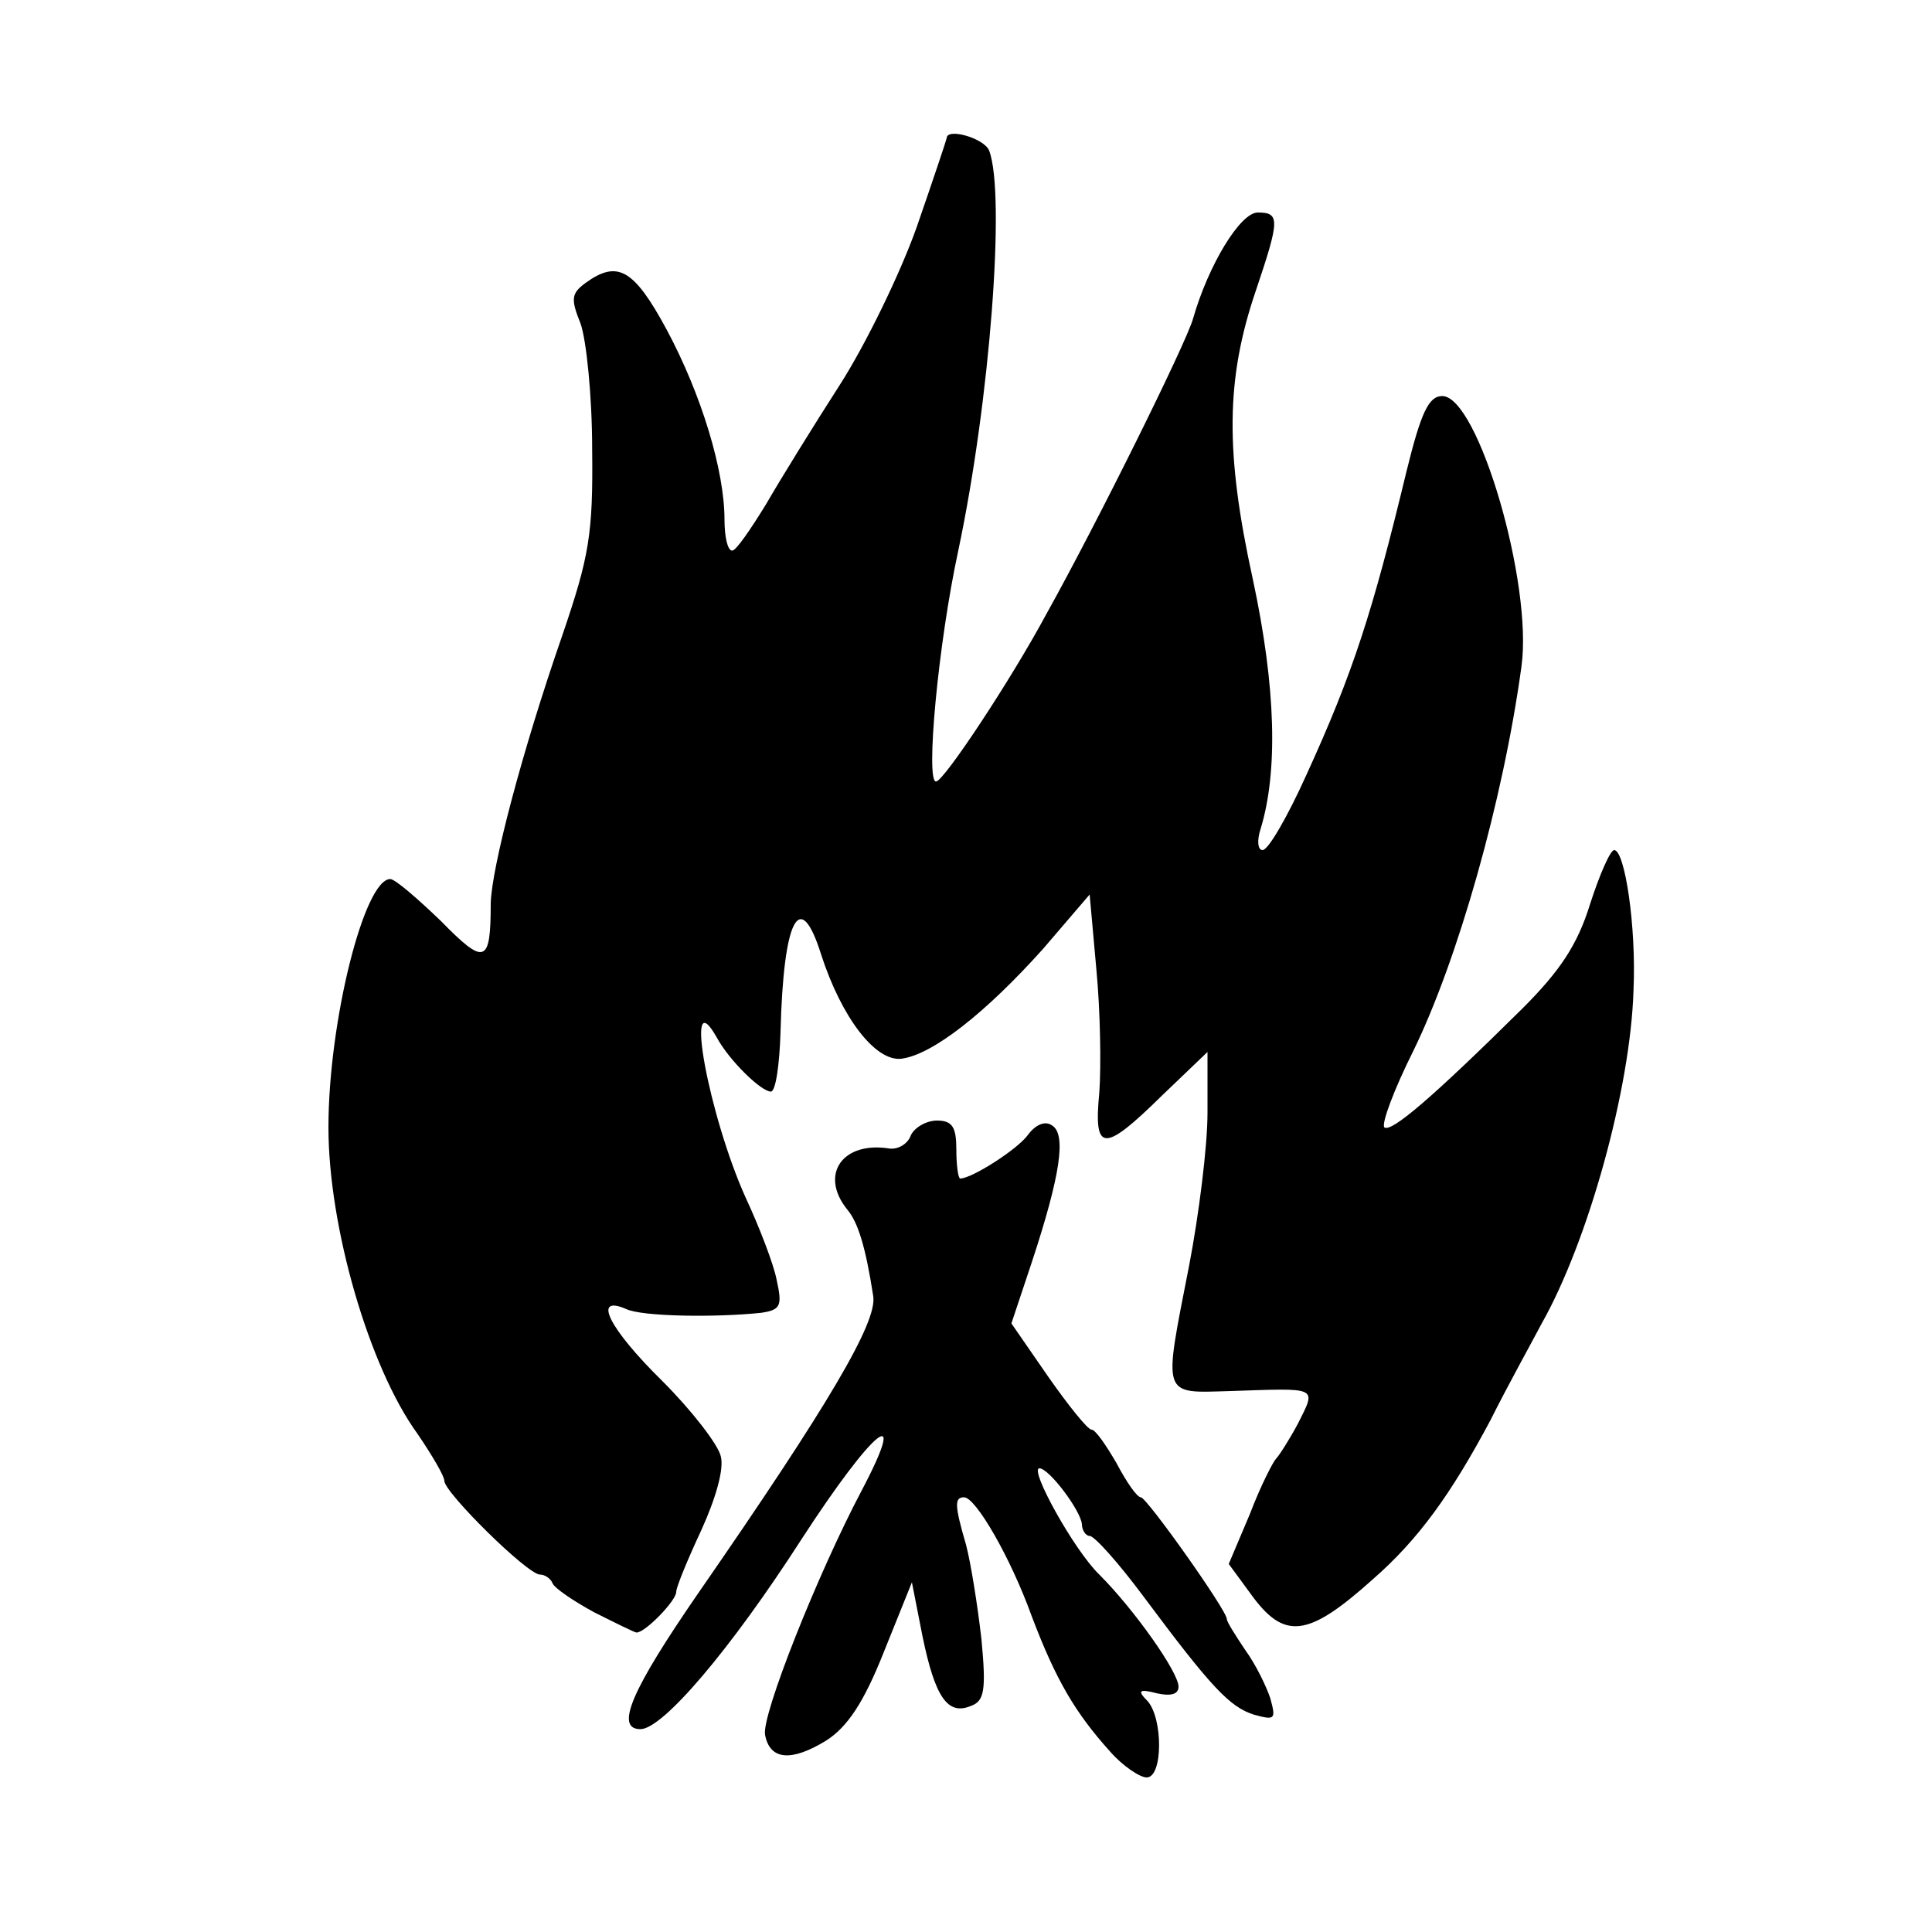
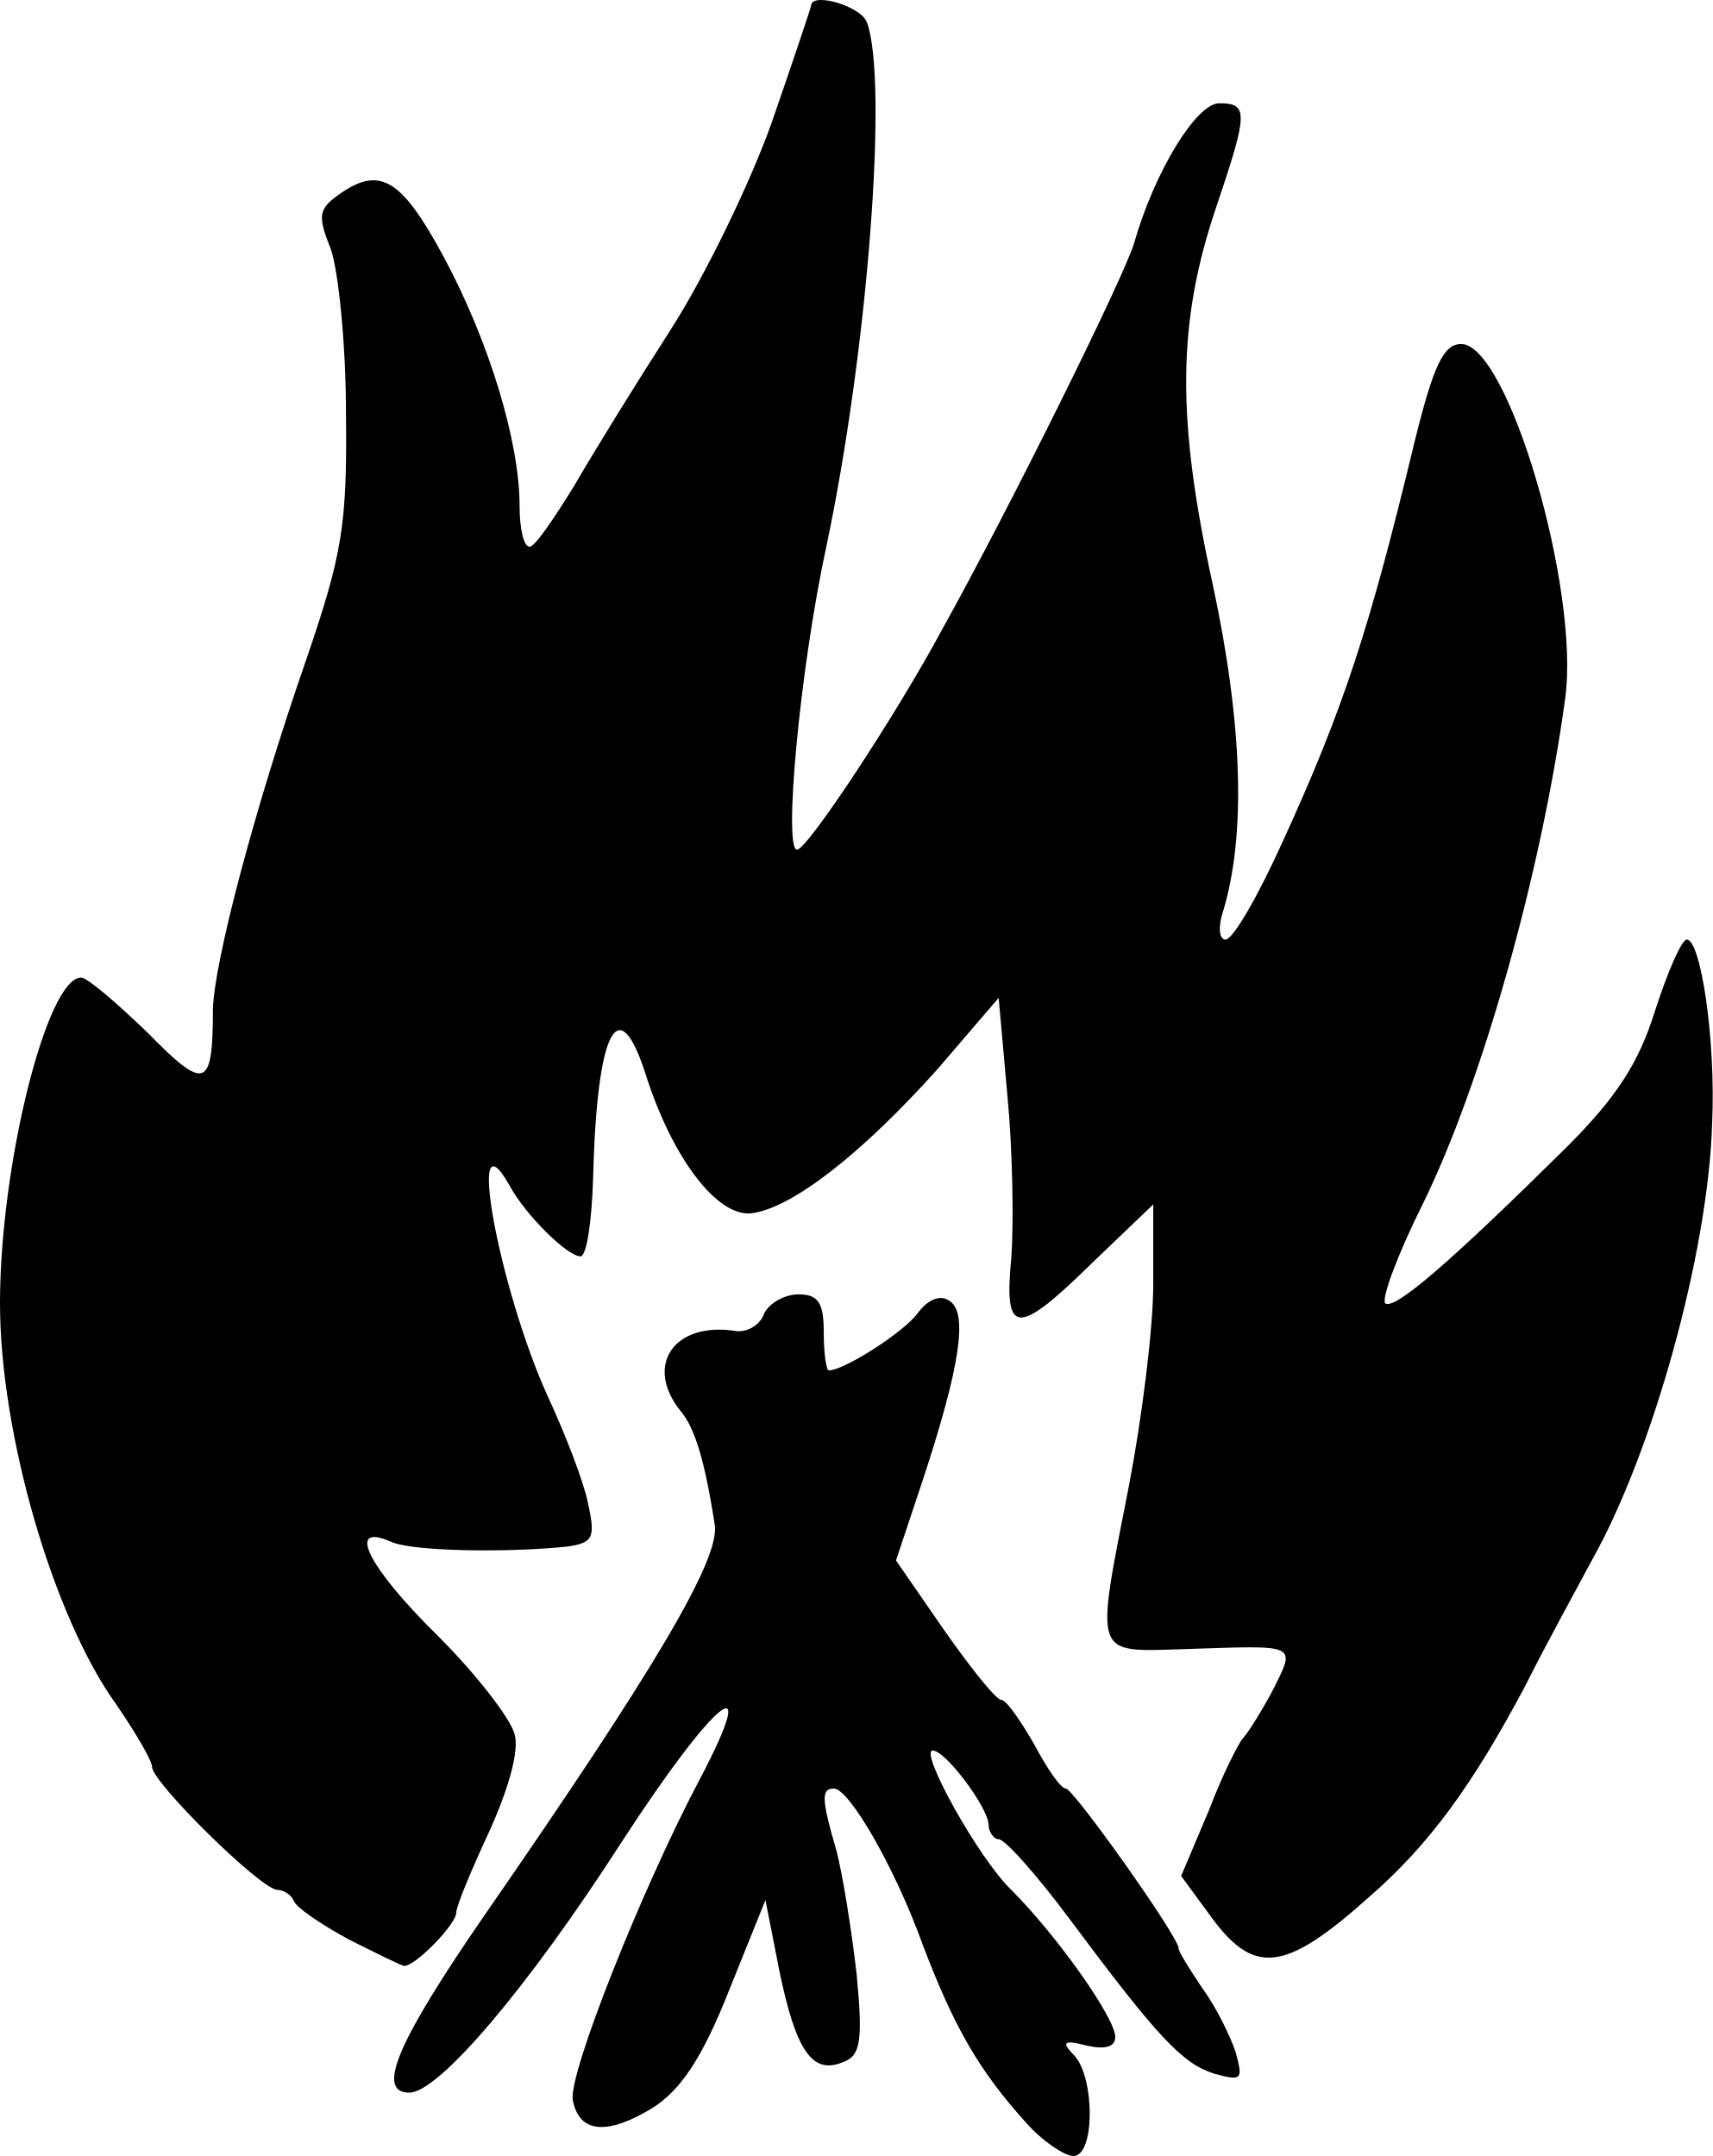
- <svg xmlns="http://www.w3.org/2000/svg" width="200" height="200" viewBox="0 0 2000 2000">
-   <path d="M1149 1813c-36-40-56-74-81-140-22-61-58-123-70-123-10 0-10 8 2 49 5 19 12 63 16 98 5 53 3 64-11 69-24 10-37-9-50-72l-11-56-29 72c-21 53-38 78-60 92-36 22-58 20-63-6-4-20 55-168 100-253 50-95 12-64-62 50-74 115-144 197-167 197-27 0-9-41 60-141 135-195 185-280 181-307-8-52-16-77-27-90-29-36-5-71 44-63 9 1 19-5 22-14 4-8 16-15 27-15 16 0 20 7 20 30 0 17 2 30 4 30 12 0 59-30 70-45 8-11 18-15 25-10 15 9 9 51-21 142l-21 63 38 55c21 30 41 55 45 55s15 16 26 35c10 19 21 35 25 35 6 0 89 117 89 126 0 3 9 17 19 32 11 15 22 38 26 50 6 22 5 23-17 17-25-8-44-28-114-122-26-35-51-63-56-63-4 0-8-6-8-12-1-14-34-58-44-58-11 0 36 85 62 110 36 36 82 101 82 116 0 8-8 10-22 7-19-5-21-3-10 8 16 18 16 79-1 79-7 0-25-12-38-27" />
-   <path d="M615 1669c-22-12-41-25-43-30s-8-9-13-9c-13 0-99-85-99-97 0-5-13-27-28-49-50-69-92-214-92-317 0-109 37-257 64-257 5 0 28 20 52 43 46 47 52 45 52-18 1-37 32-156 74-277 28-82 32-105 31-193 0-55-6-113-12-130-10-25-10-31 5-42 33-24 50-15 84 48 36 67 60 146 60 197 0 17 3 32 8 32 4 0 19-22 35-48 15-26 49-81 76-123s63-116 80-164c17-49 31-91 31-92 0-11 39 0 44 13 17 45 1 258-32 414-21 97-34 240-23 239 8 0 78-106 114-173 53-95 145-281 152-306 16-56 49-110 67-110 23 0 23 7-2 81-31 91-32 167-3 299 24 112 26 199 8 258-4 12-3 22 2 22 6 0 26-35 45-77 49-107 69-170 104-315 15-61 23-78 37-78 37 0 94 194 82 280-19 139-66 304-112 398-20 40-33 75-30 79 7 6 51-32 143-123 39-39 57-66 70-108 10-31 21-56 25-56 11 0 23 79 20 145-3 102-47 260-95 345-10 19-35 64-53 100-41 77-75 124-122 165-68 61-92 63-127 14l-22-30 22-52c11-29 24-54 27-57s14-20 23-37c19-38 21-36-70-33-72 2-70 8-43-130 10-52 19-123 19-158v-63l-47 45c-61 60-71 59-65-3 2-28 1-85-3-127l-7-78-48 56c-60 67-115 110-147 114-27 3-62-43-83-108-22-70-39-37-42 80-1 34-5 62-10 62-10 0-43-32-56-56-35-62-8 82 30 166 14 30 29 69 32 85 6 27 4 31-16 34-47 5-124 4-140-4-35-15-18 20 38 75 30 30 57 65 60 77 4 13-5 44-20 77-14 30-26 59-26 64 0 9-32 42-41 42-2 0-22-10-44-21" />
+ <svg xmlns="http://www.w3.org/2000/svg" width="135.147" height="170.151" viewBox="0 0 1351.467 1701.507">
+   <path d="M809 1674.508c-36-40-56-74-81-140-22-61-58-123-70-123-10 0-10 8 2 49 5 19 12 63 16 98 5 53 3 64-11 69-24 10-37-9-50-72l-11-56-29 72c-21 53-38 78-60 92-36 22-58 20-63-6-4-20 55-168 100-253 50-95 12-64-62 50-74 115-144 197-167 197-27 0-9-41 60-141 135-195 185-280 181-307-8-52-16-77-27-90-29-36-5-71 44-63 9 1 19-5 22-14 4-8 16-15 27-15 16 0 20 7 20 30 0 17 2 30 4 30 12 0 59-30 70-45 8-11 18-15 25-10 15 9 9 51-21 142l-21 63 38 55c21 30 41 55 45 55s15 16 26 35c10 19 21 35 25 35 6 0 89 117 89 126 0 3 9 17 19 32 11 15 22 38 26 50 6 22 5 23-17 17-25-8-44-28-114-122-26-35-51-63-56-63-4 0-8-6-8-12-1-14-34-58-44-58-11 0 36 85 62 110 36 36 82 101 82 116 0 8-8 10-22 7-19-5-21-3-10 8 16 18 16 79-1 79-7 0-25-12-38-27" />
+   <path d="M275 1530.508c-22-12-41-25-43-30s-8-9-13-9c-13 0-99-85-99-97 0-5-13-27-28-49-50-69-92-214-92-317 0-109 37-257 64-257 5 0 28 20 52 43 46 47 52 45 52-18 1-37 32-156 74-277 28-82 32-105 31-193 0-55-6-113-12-130-10-25-10-31 5-42 33-24 50-15 84 48 36 67 60 146 60 197 0 17 3 32 8 32 4 0 19-22 35-48 15-26 49-81 76-123s63-116 80-164c17-49 31-91 31-92 0-11 39 0 44 13 17 45 1 258-32 414-21 97-34 240-23 239 8 0 78-106 114-173 53-95 145-281 152-306 16-56 49-110 67-110 23 0 23 7-2 81-31 91-32 167-3 299 24 112 26 199 8 258-4 12-3 22 2 22 6 0 26-35 45-77 49-107 69-170 104-315 15-61 23-78 37-78 37 0 94 194 82 280-19 139-66 304-112 398-20 40-33 75-30 79 7 6 51-32 143-123 39-39 57-66 70-108 10-31 21-56 25-56 11 0 23 79 20 145-3 102-47 260-95 345-10 19-35 64-53 100-41 77-75 124-122 165-68 61-92 63-127 14l-22-30 22-52c11-29 24-54 27-57s14-20 23-37c19-38 21-36-70-33-72 2-70 8-43-130 10-52 19-123 19-158v-63l-47 45c-61 60-71 59-65-3 2-28 1-85-3-127l-7-78-48 56c-60 67-115 110-147 114-27 3-62-43-83-108-22-70-39-37-42 80-1 34-5 62-10 62-10 0-43-32-56-56-35-62-8 82 30 166 14 30 29 69 32 85 6 27 4 31-16 34-47 5-124 4-140-4-35-15-18 20 38 75 30 30 57 65 60 77 4 13-5 44-20 77-14 30-26 59-26 64 0 9-32 42-41 42-2 0-22-10-44-21" />
</svg>
